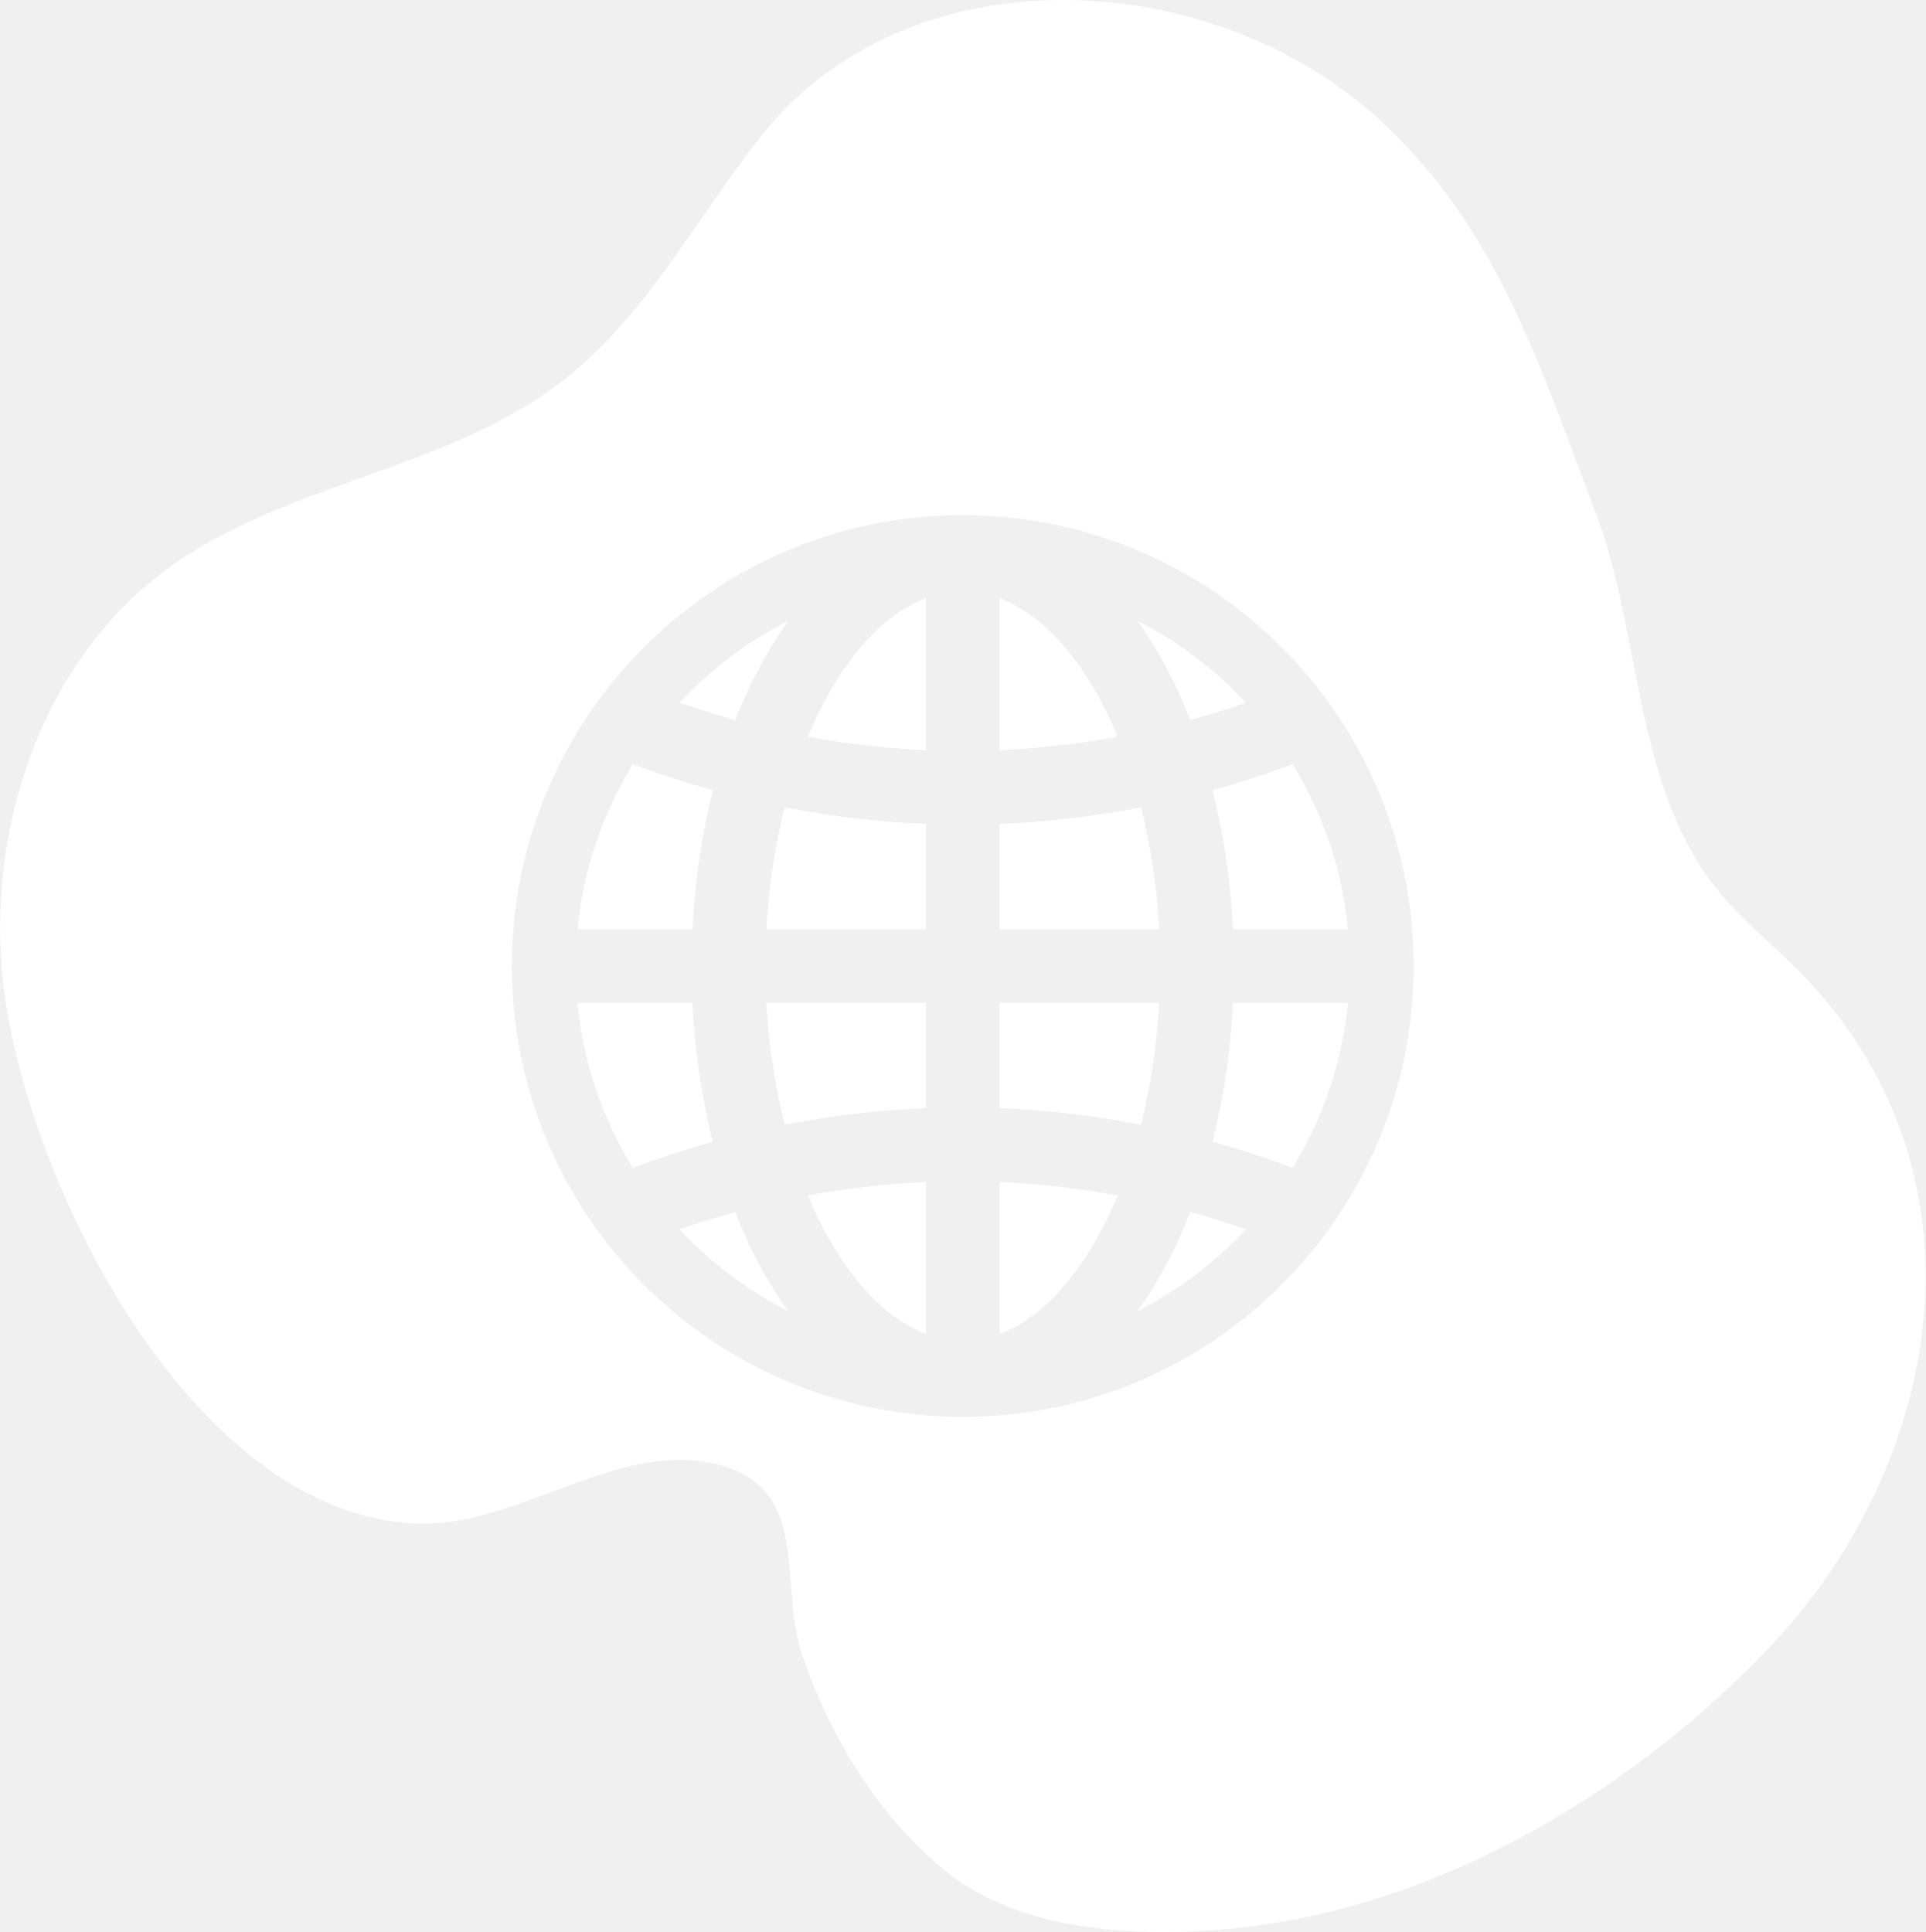
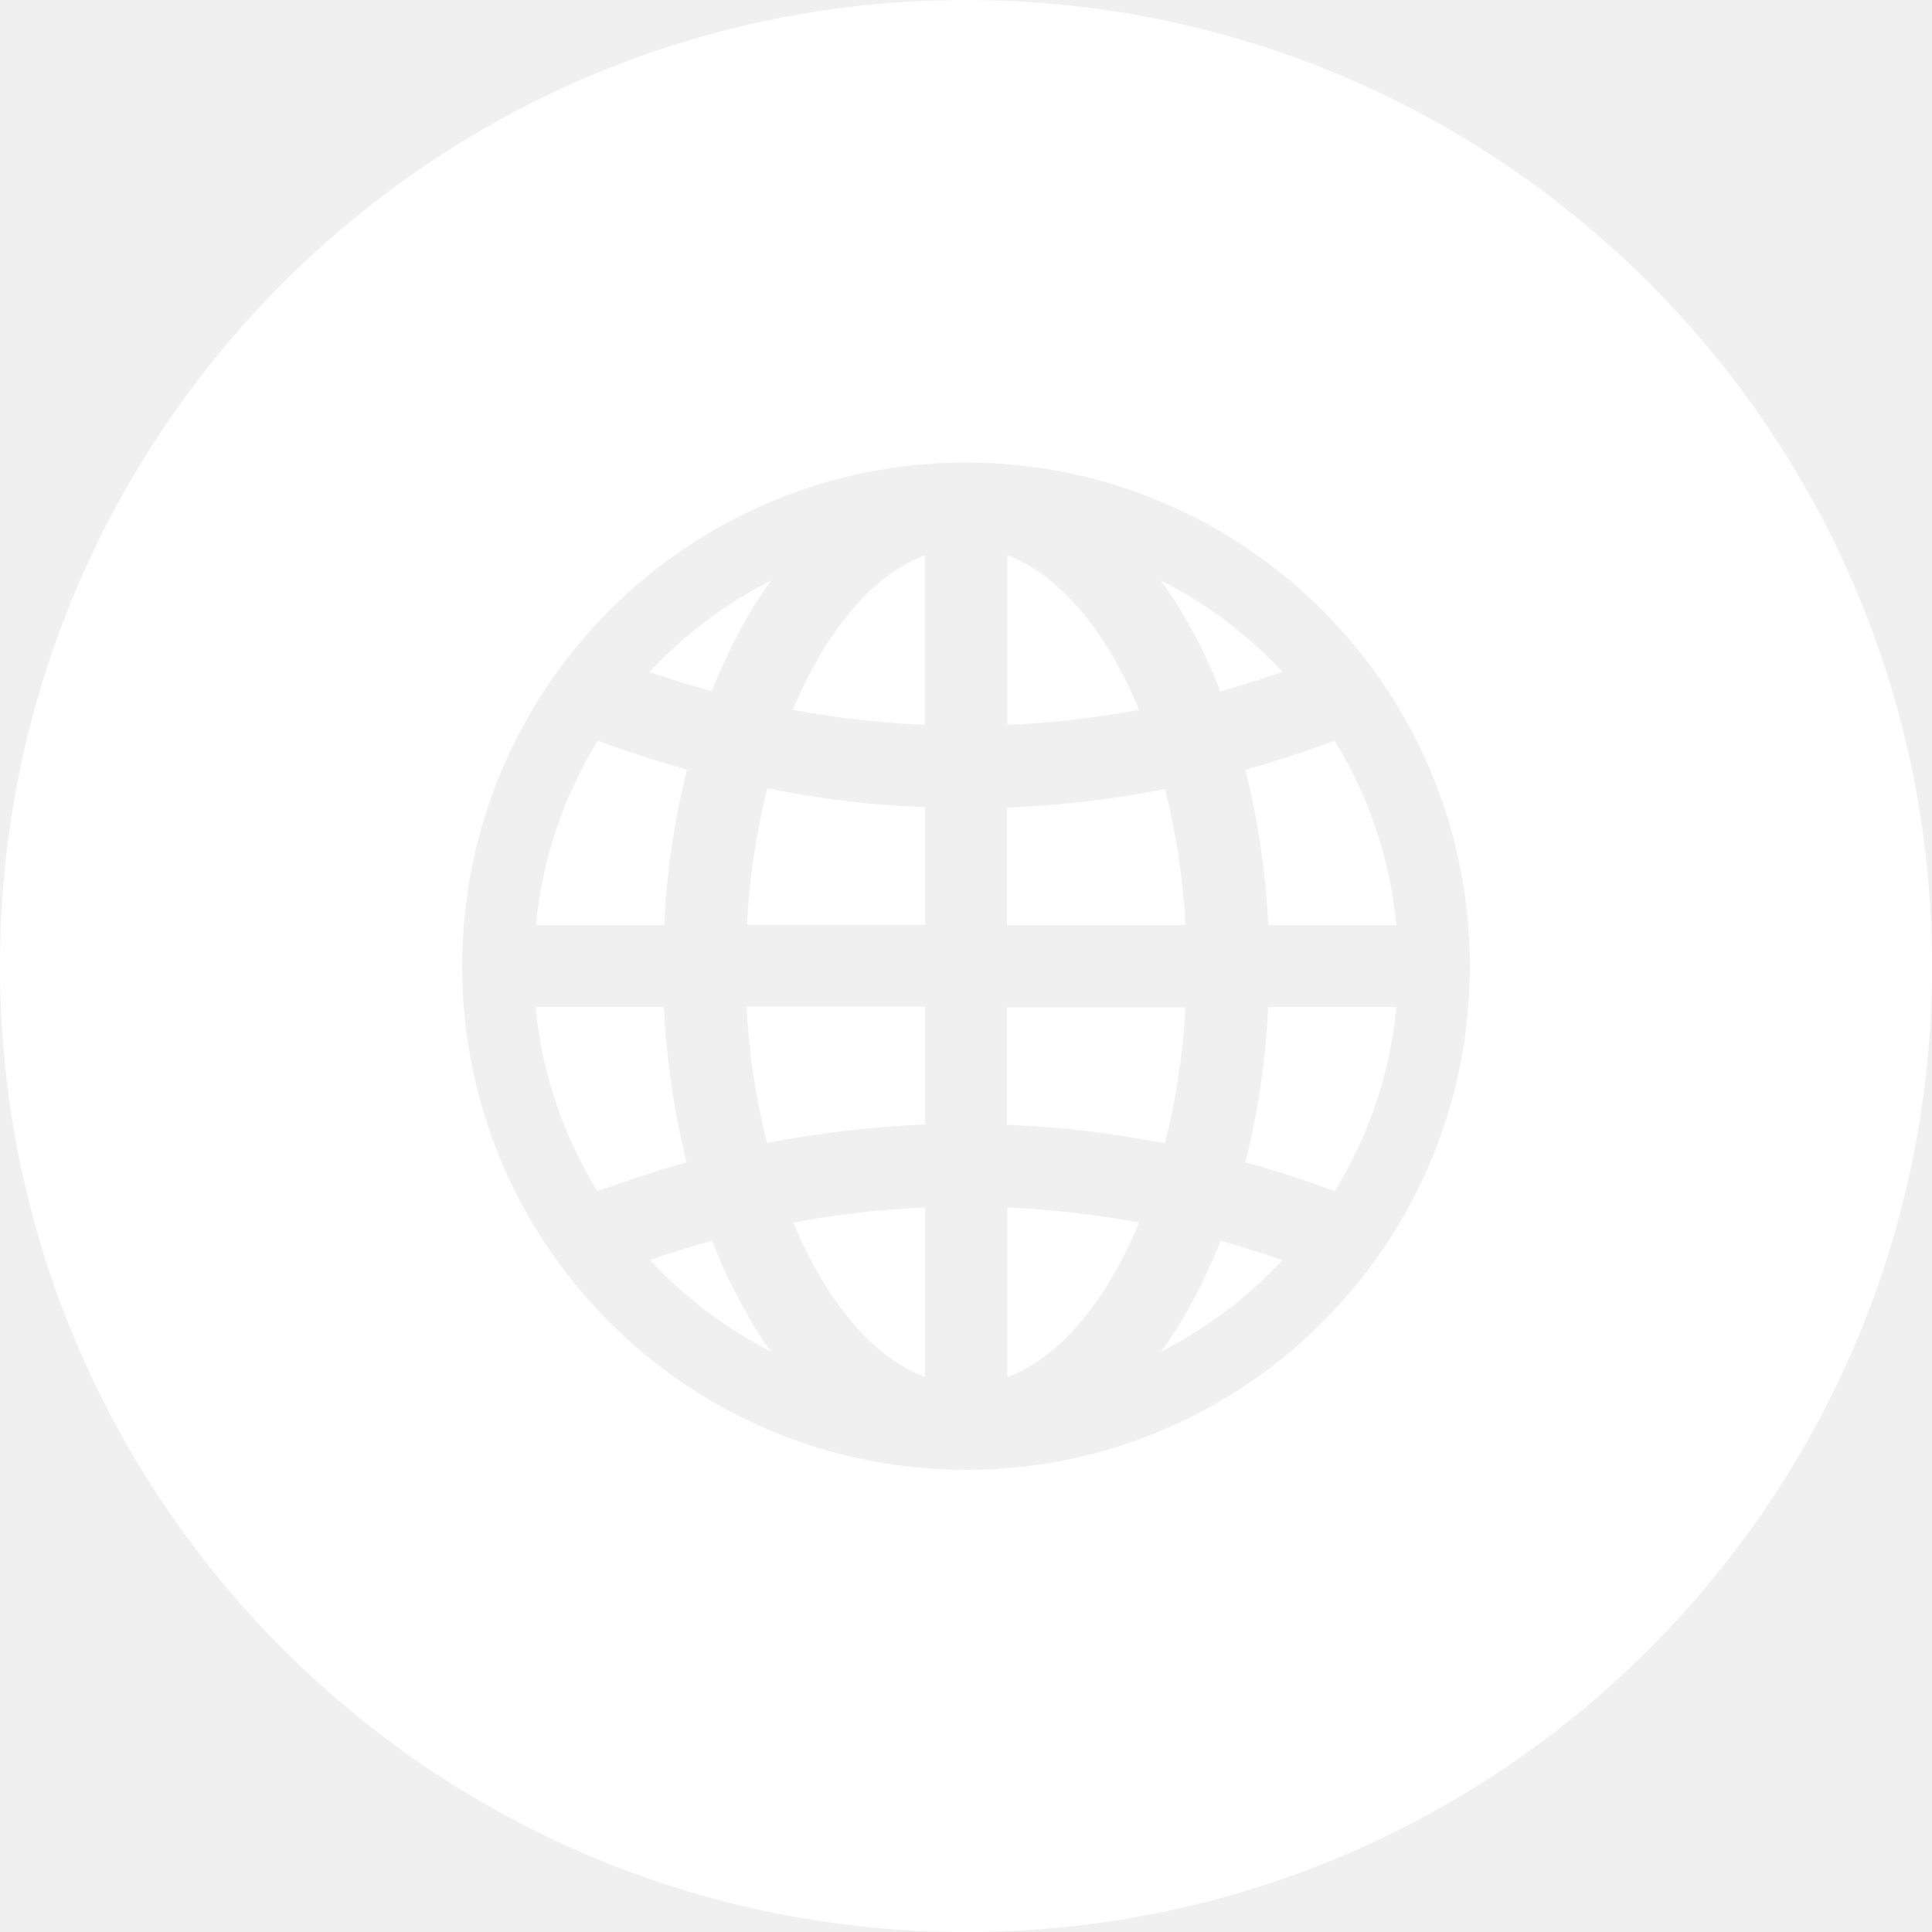
- <svg xmlns="http://www.w3.org/2000/svg" id="Layer_1" data-name="Layer 1" viewBox="0 0 556.7 558.64">
-   <defs>
-     <style>.cls-1{fill:#fff;}</style>
-   </defs>
-   <path class="cls-1" d="M-405.51,337.47q-11.65,3.24-23.13,7.55a111.29,111.29,0,0,1-16-47.73h33.24A204.45,204.45,0,0,0-405.51,337.47Z" transform="translate(611.59 -7.32)" />
-   <path class="cls-1" d="M-411.36,276H-444.6a111.2,111.2,0,0,1,16-47.72q11.47,4.31,23.13,7.55A204.35,204.35,0,0,0-411.36,276Z" transform="translate(611.59 -7.32)" />
-   <path class="cls-1" d="M-390.38,376.05a113.1,113.1,0,0,0,6.69,10.43,112.61,112.61,0,0,1-31.44-23.7q8-2.77,16.09-5A140.43,140.43,0,0,0-390.38,376.05Z" transform="translate(611.59 -7.32)" />
-   <path class="cls-1" d="M-399,215.52q-8.08-2.22-16.09-5a112.42,112.42,0,0,1,31.44-23.7,111.76,111.76,0,0,0-6.69,10.43A139.2,139.2,0,0,0-399,215.52Z" transform="translate(611.59 -7.32)" />
-   <path class="cls-1" d="M-343.88,180.3v43.92A246,246,0,0,1-378,220.34C-369.59,200.09-357.52,185.41-343.88,180.3Z" transform="translate(611.59 -7.32)" />
-   <path class="cls-1" d="M-384.74,240.75a267.71,267.71,0,0,0,40.86,4.81V276H-390A183.84,183.84,0,0,1-384.74,240.75Z" transform="translate(611.59 -7.32)" />
-   <path class="cls-1" d="M-390,297.29h46.15v30.44a269,269,0,0,0-40.86,4.81A183.72,183.72,0,0,1-390,297.29Z" transform="translate(611.59 -7.32)" />
-   <path class="cls-1" d="M-378,353a247.48,247.48,0,0,1,34.13-3.88V393C-357.52,387.88-369.59,373.21-378,353Z" transform="translate(611.59 -7.32)" />
-   <path class="cls-1" d="M-322.59,349.07A247.48,247.48,0,0,1-288.46,353c-8.42,20.26-20.49,34.93-34.13,40Z" transform="translate(611.59 -7.32)" />
-   <path class="cls-1" d="M-288.46,220.35a247.46,247.46,0,0,1-34.13,3.87V180.3C-308.95,185.41-296.88,200.09-288.46,220.35Z" transform="translate(611.59 -7.32)" />
-   <path class="cls-1" d="M-281.73,332.54a267.71,267.71,0,0,0-40.86-4.81V297.29h46.15A183.84,183.84,0,0,1-281.73,332.54Z" transform="translate(611.59 -7.32)" />
-   <path class="cls-1" d="M-276.44,276h-46.15V245.56a267.69,267.69,0,0,0,40.86-4.8A183.62,183.62,0,0,1-276.44,276Z" transform="translate(611.59 -7.32)" />
-   <path class="cls-1" d="M-267.43,357.77q8.08,2.24,16.09,5a112.46,112.46,0,0,1-31.44,23.7,113.1,113.1,0,0,0,6.69-10.43A140,140,0,0,0-267.43,357.77Z" transform="translate(611.59 -7.32)" />
-   <path class="cls-1" d="M-276.09,197.25a111.76,111.76,0,0,0-6.69-10.43,112.46,112.46,0,0,1,31.44,23.7q-8,2.78-16.09,5A139.2,139.2,0,0,0-276.09,197.25Z" transform="translate(611.59 -7.32)" />
-   <path class="cls-1" d="M-255.11,297.29h33.24a111.2,111.2,0,0,1-16,47.72q-11.47-4.31-23.13-7.55A204.24,204.24,0,0,0-255.11,297.29Z" transform="translate(611.59 -7.32)" />
-   <path class="cls-1" d="M-261,235.83q11.65-3.24,23.13-7.55a111.24,111.24,0,0,1,16,47.72h-33.24A204.46,204.46,0,0,0-261,235.83Z" transform="translate(611.59 -7.32)" />
-   <path class="cls-1" d="M-91.49,288.11c-7.31-7.36-15.44-13.95-22.19-21.85-25.71-30.15-23.07-75.38-36.61-110.83-16.16-42.29-28.36-82.75-63.32-114.27-48.79-44-135.75-48.11-178.08,5.69-18.77,23.86-33.15,51.85-57.09,70.51-33.7,26.2-80.8,29.46-115,54.86-35.64,26.49-51.56,74.16-47,118.28,5.77,55.78,53.47,154.57,119.52,157.35a63.28,63.28,0,0,0,18.06-2.14c23.47-5.89,46.75-21.19,70.05-14.67,26.33,7.36,16.41,34.52,23.65,55.33,8.19,23.58,21.85,46.22,41.42,62.06,21.44,17.31,54.38,19.09,81.23,16.67,58.8-5.29,114.77-37.94,155.3-79.82C-48.36,430.3-34.89,345.14-91.49,288.11ZM-333.23,417A130.36,130.36,0,0,1-463.6,286.65,130.37,130.37,0,0,1-333.23,156.28,130.37,130.37,0,0,1-202.87,286.65,130.36,130.36,0,0,1-333.23,417Z" transform="translate(611.59 -7.32)" />
+ <svg xmlns="http://www.w3.org/2000/svg" version="1.1" id="Layer_1" x="0px" y="0px" viewBox="0 0 500 500" style="enable-background:new 0 0 500 500;" xml:space="preserve">
+   <style type="text/css">
+ 	.st0{fill:#FFFFFF;}
+ </style>
+   <path class="st0" d="M199.6,150.2c-2.4,3.3-4.7,6.8-6.7,10.4c-3.3,5.9-6.2,12-8.7,18.3c-5.4-1.5-10.8-3.2-16.1-5  C177.1,164.2,187.8,156.2,199.6,150.2z" />
+   <path class="st0" d="M250,0C111.9,0,0,111.9,0,250s111.9,250,250,250s250-111.9,250-250S388.1,0,250,0z M250,380.4  c-72,0-130.4-58.3-130.4-130.3c0-72,58.4-130.4,130.4-130.4c72,0,130.4,58.4,130.4,130.4C380.4,322,322,380.4,250,380.4z   M205.2,183.7c11.3,2.1,22.7,3.4,34.1,3.9v-43.9C225.7,148.8,213.6,163.5,205.2,183.7z" />
+   <path class="st0" d="M331.9,173.9c-5.3,1.8-10.7,3.5-16.1,5c-2.4-6.3-5.3-12.4-8.7-18.3c-2-3.6-4.3-7.1-6.7-10.4  C312.2,156.2,322.9,164.2,331.9,173.9z" />
+   <path class="st0" d="M361.4,239.4h-33.2c-0.6-13.5-2.6-27-5.9-40.2c7.8-2.2,15.5-4.7,23.1-7.5C354.3,206.1,359.7,222.4,361.4,239.4z  " />
+   <path class="st0" d="M361.4,260.6c-1.6,16.9-7.1,33.3-16,47.7c-7.6-2.9-15.4-5.4-23.1-7.5c3.3-13.2,5.3-26.6,5.9-40.2H361.4z" />
+   <path class="st0" d="M331.9,326.1c-9,9.7-19.7,17.7-31.4,23.7c2.4-3.4,4.7-6.8,6.7-10.4c3.3-5.9,6.2-12,8.7-18.3  C321.2,322.6,326.6,324.3,331.9,326.1z" />
+   <path class="st0" d="M294.8,316.4c-8.4,20.3-20.5,34.9-34.1,40v-43.9C272.1,313,283.5,314.3,294.8,316.4z" />
+   <path class="st0" d="M306.8,260.6c-0.6,11.9-2.4,23.7-5.3,35.3c-13.5-2.6-27.1-4.3-40.9-4.8v-30.4H306.8z" />
+   <path class="st0" d="M306.8,239.4h-46.2v-30.4c13.7-0.5,27.4-2.1,40.9-4.8C304.4,215.7,306.2,227.5,306.8,239.4z" />
+   <path class="st0" d="M294.8,183.7c-11.3,2.1-22.7,3.4-34.1,3.9v-43.9C274.3,148.8,286.4,163.5,294.8,183.7z" />
+   <path class="st0" d="M239.4,208.9v30.4h-46.1c0.6-11.9,2.4-23.7,5.3-35.3C212,206.8,225.6,208.4,239.4,208.9z" />
+   <path class="st0" d="M239.4,260.6v30.4c-13.7,0.6-27.4,2.2-40.9,4.8c-2.9-11.5-4.7-23.4-5.3-35.3H239.4z" />
+   <path class="st0" d="M239.4,312.5v43.9c-13.6-5.1-25.7-19.8-34.1-40C216.5,314.3,227.9,313,239.4,312.5z" />
+   <path class="st0" d="M199.6,349.8c-11.8-6-22.4-14-31.4-23.7c5.3-1.9,10.7-3.5,16.1-5c2.4,6.3,5.3,12.4,8.7,18.3  C194.9,343,197.1,346.5,199.6,349.8z" />
+   <path class="st0" d="M177.7,300.8c-7.8,2.2-15.5,4.7-23.1,7.5c-8.9-14.5-14.4-30.8-16-47.7h33.2  C172.5,274.2,174.4,287.7,177.7,300.8z" />
+   <path class="st0" d="M177.8,199.2c-3.3,13.2-5.3,26.6-5.9,40.2h-33.2c1.6-16.9,7.1-33.3,16-47.7C162.3,194.5,170,197,177.8,199.2z" />
</svg>
